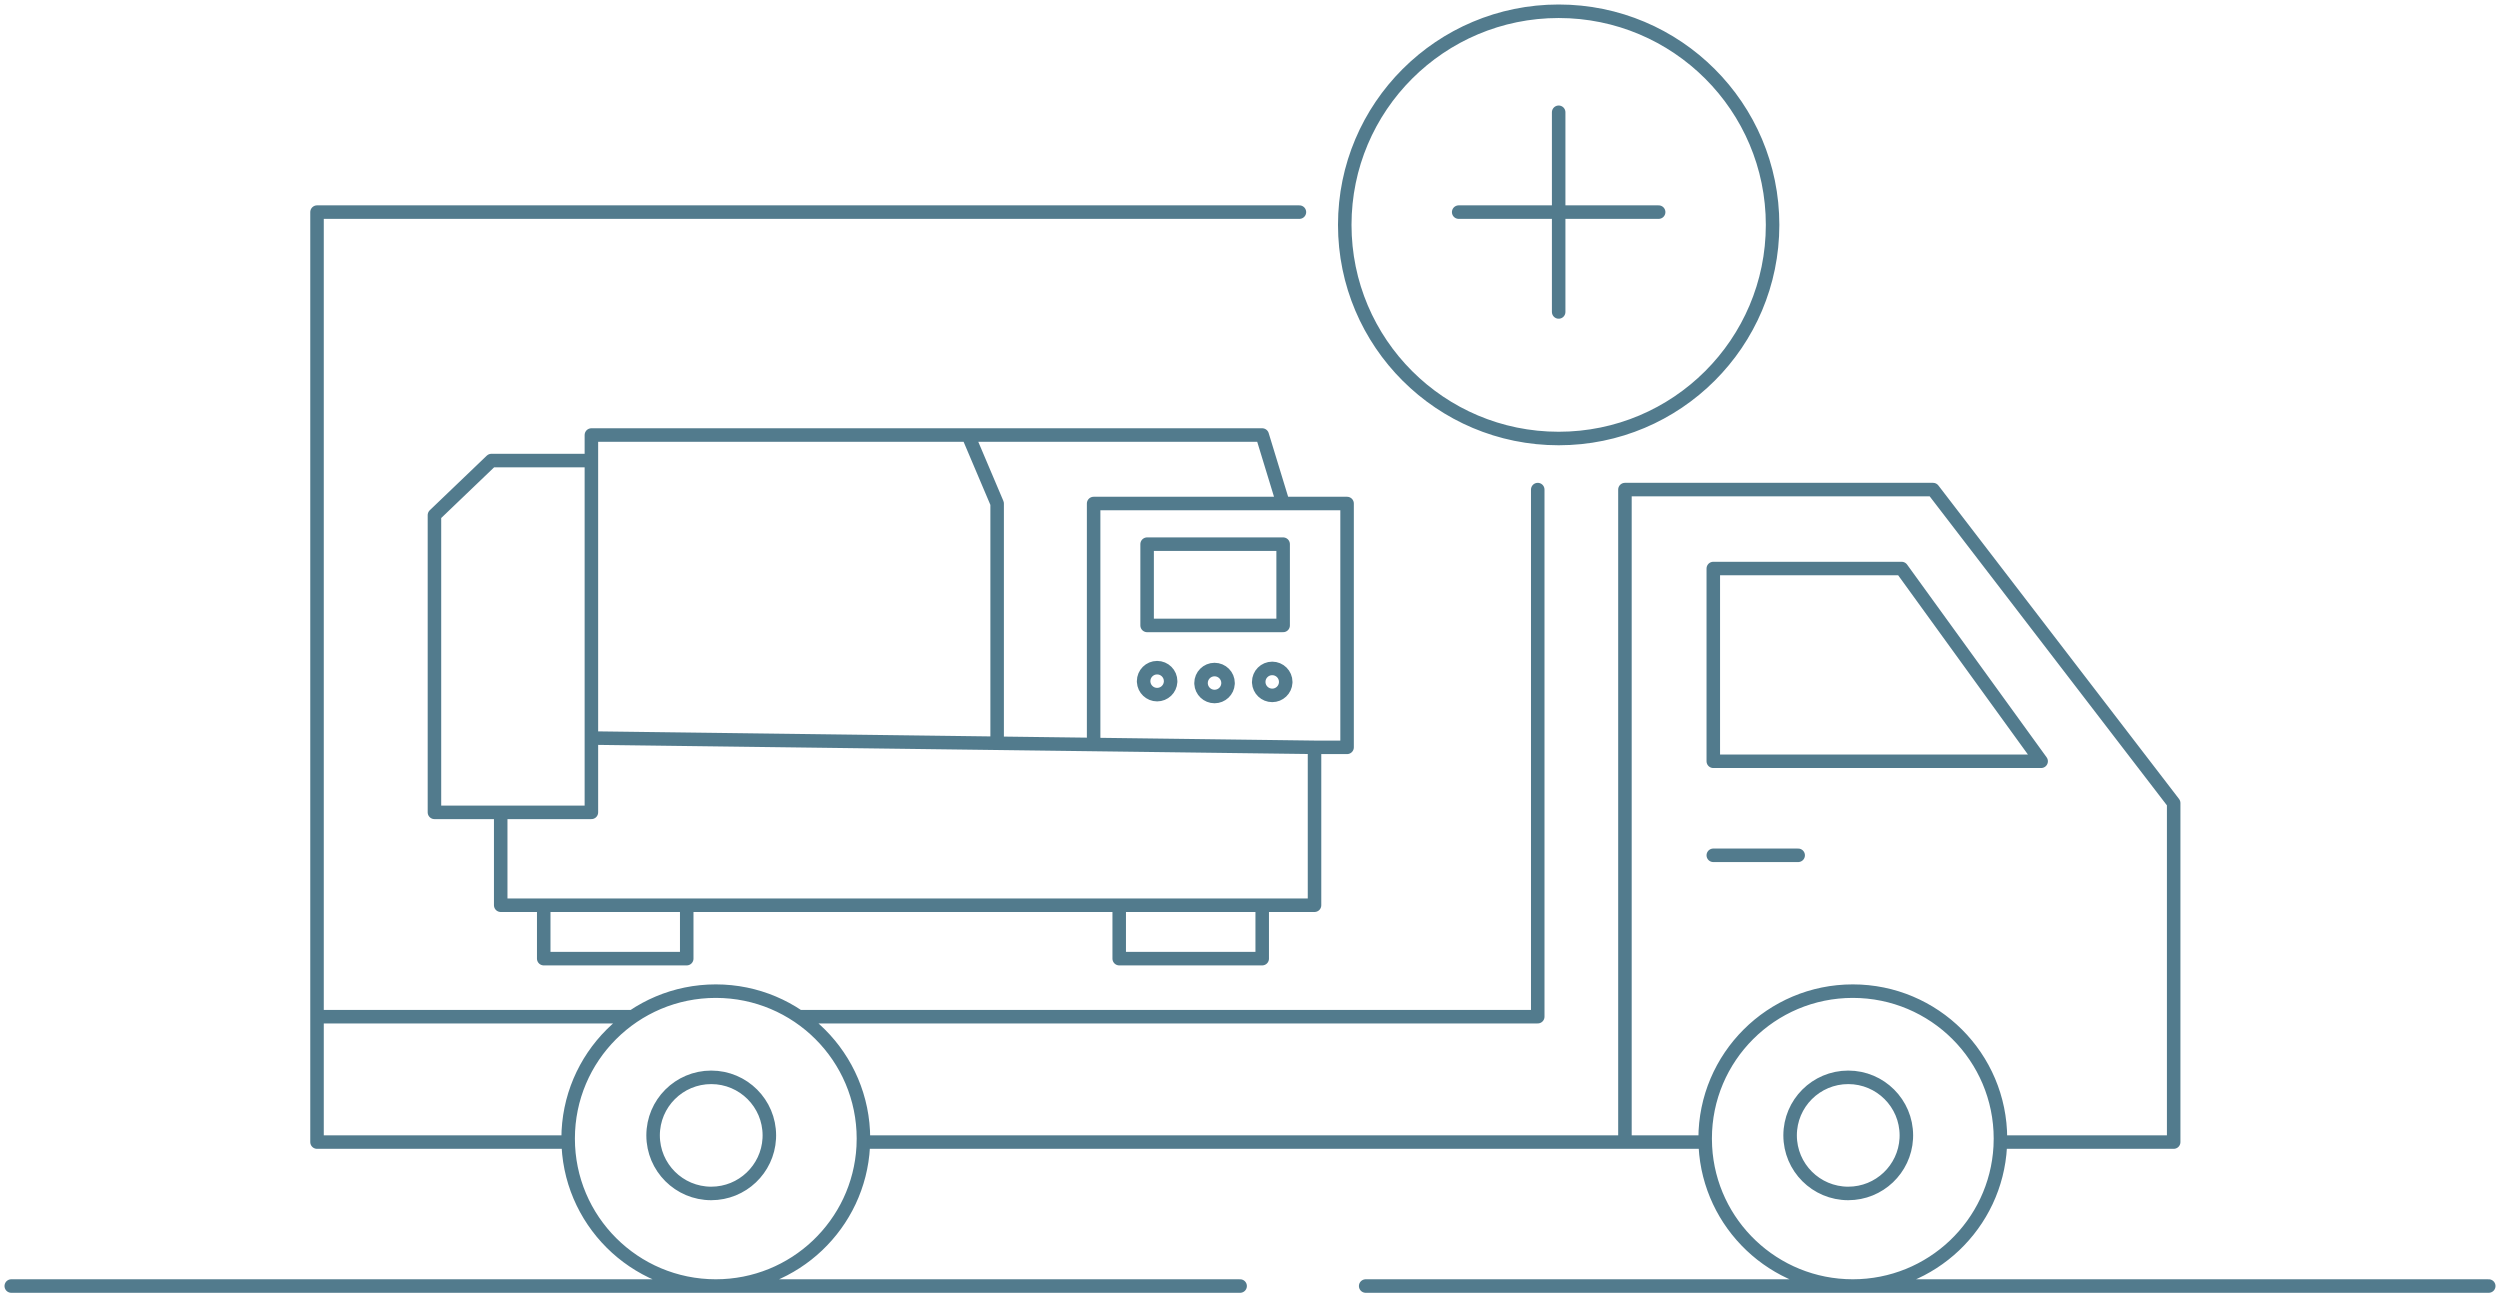
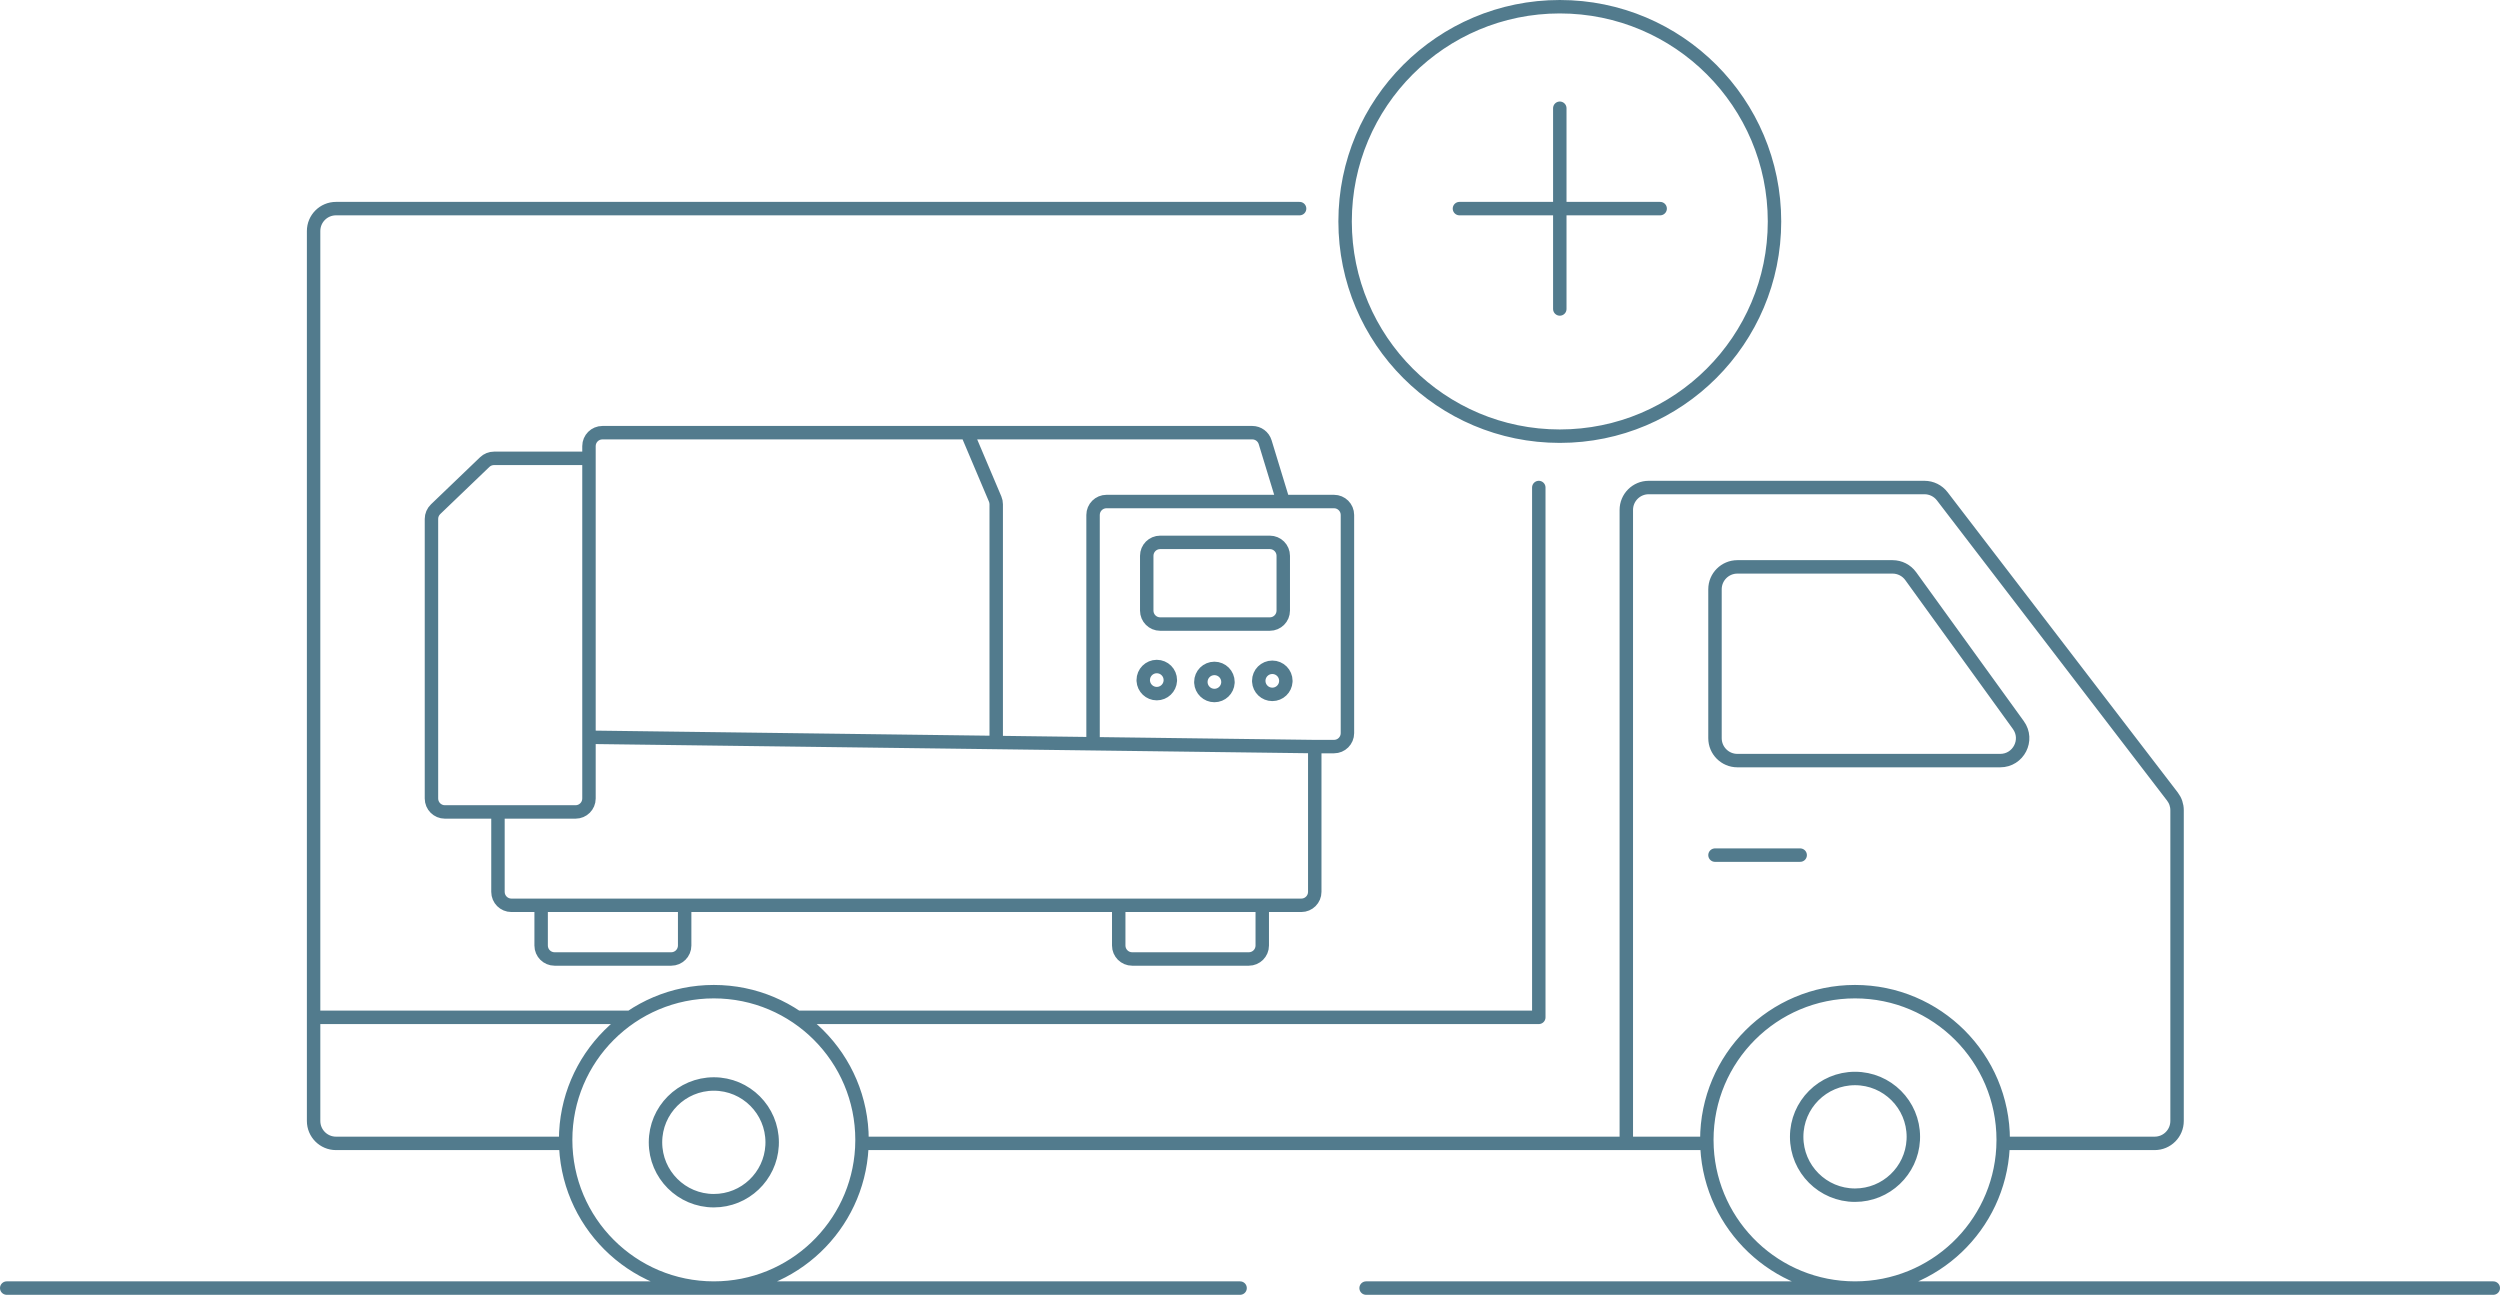
- <svg xmlns="http://www.w3.org/2000/svg" width="555" height="288" viewBox="0 0 555 288" fill="none">
-   <path id="Vector 105" d="M191.675 253.54H360.736M378.553 253.54H360.736M444.091 253.54H482.556V178.28L429.131 108.689H360.736V253.54M126.136 253.54H70.379V225.704M288.469 47.089H70.379V225.704M70.379 225.704H140.461M177.35 225.704H341.378V108.689M380.351 189.878H399.192M291.824 165.908V200.961H280.21M291.824 165.908H299.051V111.782H284.856M291.824 165.908L242.786 165.278M111.158 180.342V200.961H120.707M111.158 180.342H96.447V114.36L109.093 102.246H131.289M111.158 180.342H131.289V163.846M131.289 102.246V96.576H214.912M131.289 102.246V163.846M284.856 111.782L280.21 96.576H214.912M284.856 111.782H242.786V165.278M242.786 165.278L221.364 165.003L131.289 163.846M214.912 96.576L221.364 111.782V165.003M120.707 200.961V212.817H152.453V200.961M120.707 200.961H152.453M152.453 200.961H248.464M248.464 200.961V212.817H280.21V200.961M248.464 200.961H280.21M2.5 285.5H275.306M303.18 285.5H552.5M346.024 24.924V69.255M323.828 47.089H368.22M380.351 126.216V169.001H453.133L422.162 126.216H380.351ZM254.659 120.803V138.845H284.856V120.803H254.659ZM393.514 49.924C393.514 76.116 372.252 97.349 346.024 97.349C319.796 97.349 298.535 76.116 298.535 49.924C298.535 23.733 319.796 2.5 346.024 2.5C372.252 2.5 393.514 23.733 393.514 49.924ZM191.683 252.767C191.683 234.689 177.008 220.034 158.905 220.034C140.803 220.034 126.127 234.689 126.127 252.767C126.127 270.845 140.803 285.5 158.905 285.5C176.402 285.5 190.697 271.81 191.635 254.571C191.667 253.974 191.683 253.372 191.683 252.767ZM444.1 252.767C444.1 234.689 429.425 220.034 411.322 220.034C393.219 220.034 378.544 234.689 378.544 252.767C378.544 253.372 378.561 253.974 378.593 254.571C379.531 271.81 393.826 285.5 411.322 285.5C428.819 285.5 443.113 271.81 444.051 254.571C444.084 253.974 444.1 253.372 444.1 252.767ZM259.879 151.217C259.879 149.564 258.537 148.223 256.882 148.223C255.226 148.223 253.884 149.564 253.884 151.217C253.884 151.272 253.886 151.327 253.889 151.382C253.975 152.958 255.282 154.21 256.882 154.21C258.482 154.21 259.789 152.958 259.875 151.382C259.878 151.327 259.879 151.272 259.879 151.217ZM272.626 151.633C272.626 149.98 271.284 148.639 269.628 148.639C267.973 148.639 266.631 149.98 266.631 151.633C266.631 151.688 266.632 151.743 266.635 151.798C266.721 153.374 268.028 154.626 269.628 154.626C271.228 154.626 272.535 153.374 272.621 151.798C272.624 151.743 272.626 151.688 272.626 151.633ZM285.431 151.382C285.431 149.729 284.089 148.388 282.433 148.388C280.778 148.388 279.436 149.729 279.436 151.382C279.436 151.437 279.437 151.492 279.44 151.547C279.526 153.123 280.833 154.375 282.433 154.375C284.033 154.375 285.341 153.123 285.426 151.547C285.429 151.492 285.431 151.437 285.431 151.382ZM170.797 252.057C170.797 244.939 165.019 239.169 157.892 239.169C150.765 239.169 144.988 244.939 144.988 252.057C144.988 259.174 150.765 264.944 157.892 264.944C164.781 264.944 170.409 259.554 170.778 252.767C170.791 252.532 170.797 252.295 170.797 252.057ZM423.214 252.057C423.214 244.939 417.436 239.169 410.309 239.169C403.182 239.169 397.404 244.939 397.404 252.057C397.404 259.174 403.182 264.944 410.309 264.944C417.197 264.944 422.825 259.554 423.195 252.767C423.207 252.532 423.214 252.295 423.214 252.057Z" stroke="#527B8D" stroke-width="3" stroke-linecap="round" stroke-linejoin="round" />
+ <svg xmlns="http://www.w3.org/2000/svg" width="558" height="289" viewBox="0 0 558 289" fill="none">
+   <path d="M192.394 255.201H362.992M380.972 255.201H362.992M447.106 255.201H480.92C483.682 255.201 485.92 252.963 485.92 250.201V180.839C485.92 179.739 485.558 178.67 484.889 177.797L433.51 110.773C432.564 109.539 431.097 108.815 429.542 108.815H367.992C365.231 108.815 362.992 111.054 362.992 113.815V255.201M126.26 255.201H74.996C72.235 255.201 69.996 252.963 69.996 250.201V227.07M290.069 46.562H74.996C72.235 46.562 69.996 48.8 69.996 51.562V227.07M69.996 227.07H140.715M177.94 227.07H343.459V108.815M382.786 190.864H401.798M293.454 166.64V199.065C293.454 200.722 292.111 202.065 290.454 202.065H281.735M293.454 166.64H297.747C299.404 166.64 300.747 165.297 300.747 163.64V114.941C300.747 113.284 299.404 111.941 297.747 111.941H286.423M131.46 164.556L222.354 165.726L243.971 166.004L293.454 166.64M111.146 181.227V199.065C111.146 200.722 112.489 202.065 114.146 202.065H120.782M111.146 181.227H99.301C97.644 181.227 96.301 179.884 96.301 178.227V115.825C96.301 115.008 96.634 114.226 97.224 113.66L108.192 103.138C108.75 102.602 109.494 102.303 110.268 102.303H131.46M111.146 181.227H128.46C130.117 181.227 131.46 179.884 131.46 178.227V164.556M131.46 102.303V99.573C131.46 97.916 132.803 96.573 134.46 96.573H215.843M131.46 102.303V164.556M286.423 111.941L282.383 98.698C281.998 97.435 280.833 96.573 279.513 96.573H215.843M286.423 111.941H246.971C245.314 111.941 243.971 113.284 243.971 114.941V166.004M215.843 96.573L222.116 111.38C222.273 111.75 222.354 112.148 222.354 112.55V165.726M120.782 202.065V211.046C120.782 212.703 122.125 214.046 123.782 214.046H149.816C151.473 214.046 152.816 212.703 152.816 211.046V202.065M120.782 202.065H152.816M152.816 202.065H249.7M249.7 202.065V211.046C249.7 212.703 251.044 214.046 252.7 214.046H278.735C280.391 214.046 281.735 212.703 281.735 211.046V202.065M249.7 202.065H281.735M1.5 287.5H276.786M304.914 287.5H556.5M348.147 24.161V68.963M325.749 46.562H370.545M396.068 49.427C396.068 75.897 374.613 97.354 348.147 97.354C321.681 97.354 300.226 75.897 300.226 49.427C300.226 22.958 321.681 1.5 348.147 1.5C374.613 1.5 396.068 22.958 396.068 49.427ZM192.403 254.42C192.403 236.15 177.595 221.34 159.327 221.34C141.06 221.34 126.251 236.15 126.251 254.42C126.251 272.69 141.06 287.5 159.327 287.5C176.983 287.5 191.408 273.665 192.354 256.243C192.387 255.64 192.403 255.032 192.403 254.42ZM447.115 254.42C447.115 236.15 432.306 221.34 414.039 221.34C395.771 221.34 380.963 236.15 380.963 254.42C380.963 255.032 380.979 255.64 381.012 256.243C381.958 273.665 396.383 287.5 414.039 287.5C431.694 287.5 446.119 273.665 447.065 256.243C447.098 255.64 447.115 255.032 447.115 254.42ZM261.219 151.793C261.219 150.122 259.865 148.768 258.194 148.768C256.524 148.768 255.17 150.122 255.17 151.793C255.17 151.849 255.171 151.905 255.174 151.96C255.261 153.553 256.58 154.818 258.194 154.818C259.809 154.818 261.128 153.553 261.215 151.96C261.218 151.905 261.219 151.849 261.219 151.793ZM274.081 152.214C274.081 150.543 272.727 149.189 271.057 149.189C269.386 149.189 268.032 150.543 268.032 152.214C268.032 152.27 268.033 152.325 268.036 152.38C268.123 153.974 269.442 155.239 271.057 155.239C272.671 155.239 273.99 153.974 274.077 152.38C274.08 152.325 274.081 152.27 274.081 152.214ZM287.003 151.96C287.003 150.289 285.649 148.935 283.978 148.935C282.308 148.935 280.953 150.289 280.953 151.96C280.953 152.016 280.955 152.072 280.958 152.127C281.044 153.72 282.364 154.985 283.978 154.985C285.593 154.985 286.912 153.72 286.998 152.127C287.001 152.072 287.003 152.016 287.003 151.96ZM172.349 254.97C172.349 247.777 166.519 241.946 159.327 241.946C152.135 241.946 146.305 247.777 146.305 254.97C146.305 262.163 152.135 267.994 159.327 267.994C166.278 267.994 171.957 262.547 172.33 255.688C172.343 255.45 172.349 255.211 172.349 254.97ZM427.061 253.742C427.061 246.549 421.231 240.718 414.039 240.718C406.847 240.718 401.017 246.549 401.017 253.742C401.017 260.934 406.847 266.765 414.039 266.765C420.99 266.765 426.669 261.318 427.041 254.459C427.054 254.222 427.061 253.982 427.061 253.742ZM286.423 124.057V136.291C286.423 137.947 285.079 139.291 283.423 139.291H258.951C257.294 139.291 255.951 137.947 255.951 136.291V124.057C255.951 122.401 257.294 121.057 258.951 121.057H283.423C285.079 121.057 286.423 122.401 286.423 124.057ZM426.474 128.598L450.499 161.837C452.889 165.143 450.527 169.766 446.447 169.766H387.786C385.024 169.766 382.786 167.527 382.786 164.766V131.527C382.786 128.766 385.024 126.527 387.786 126.527H422.422C424.027 126.527 425.534 127.298 426.474 128.598Z" stroke="#527B8D" stroke-width="3" stroke-linecap="round" stroke-linejoin="round" />
</svg>
